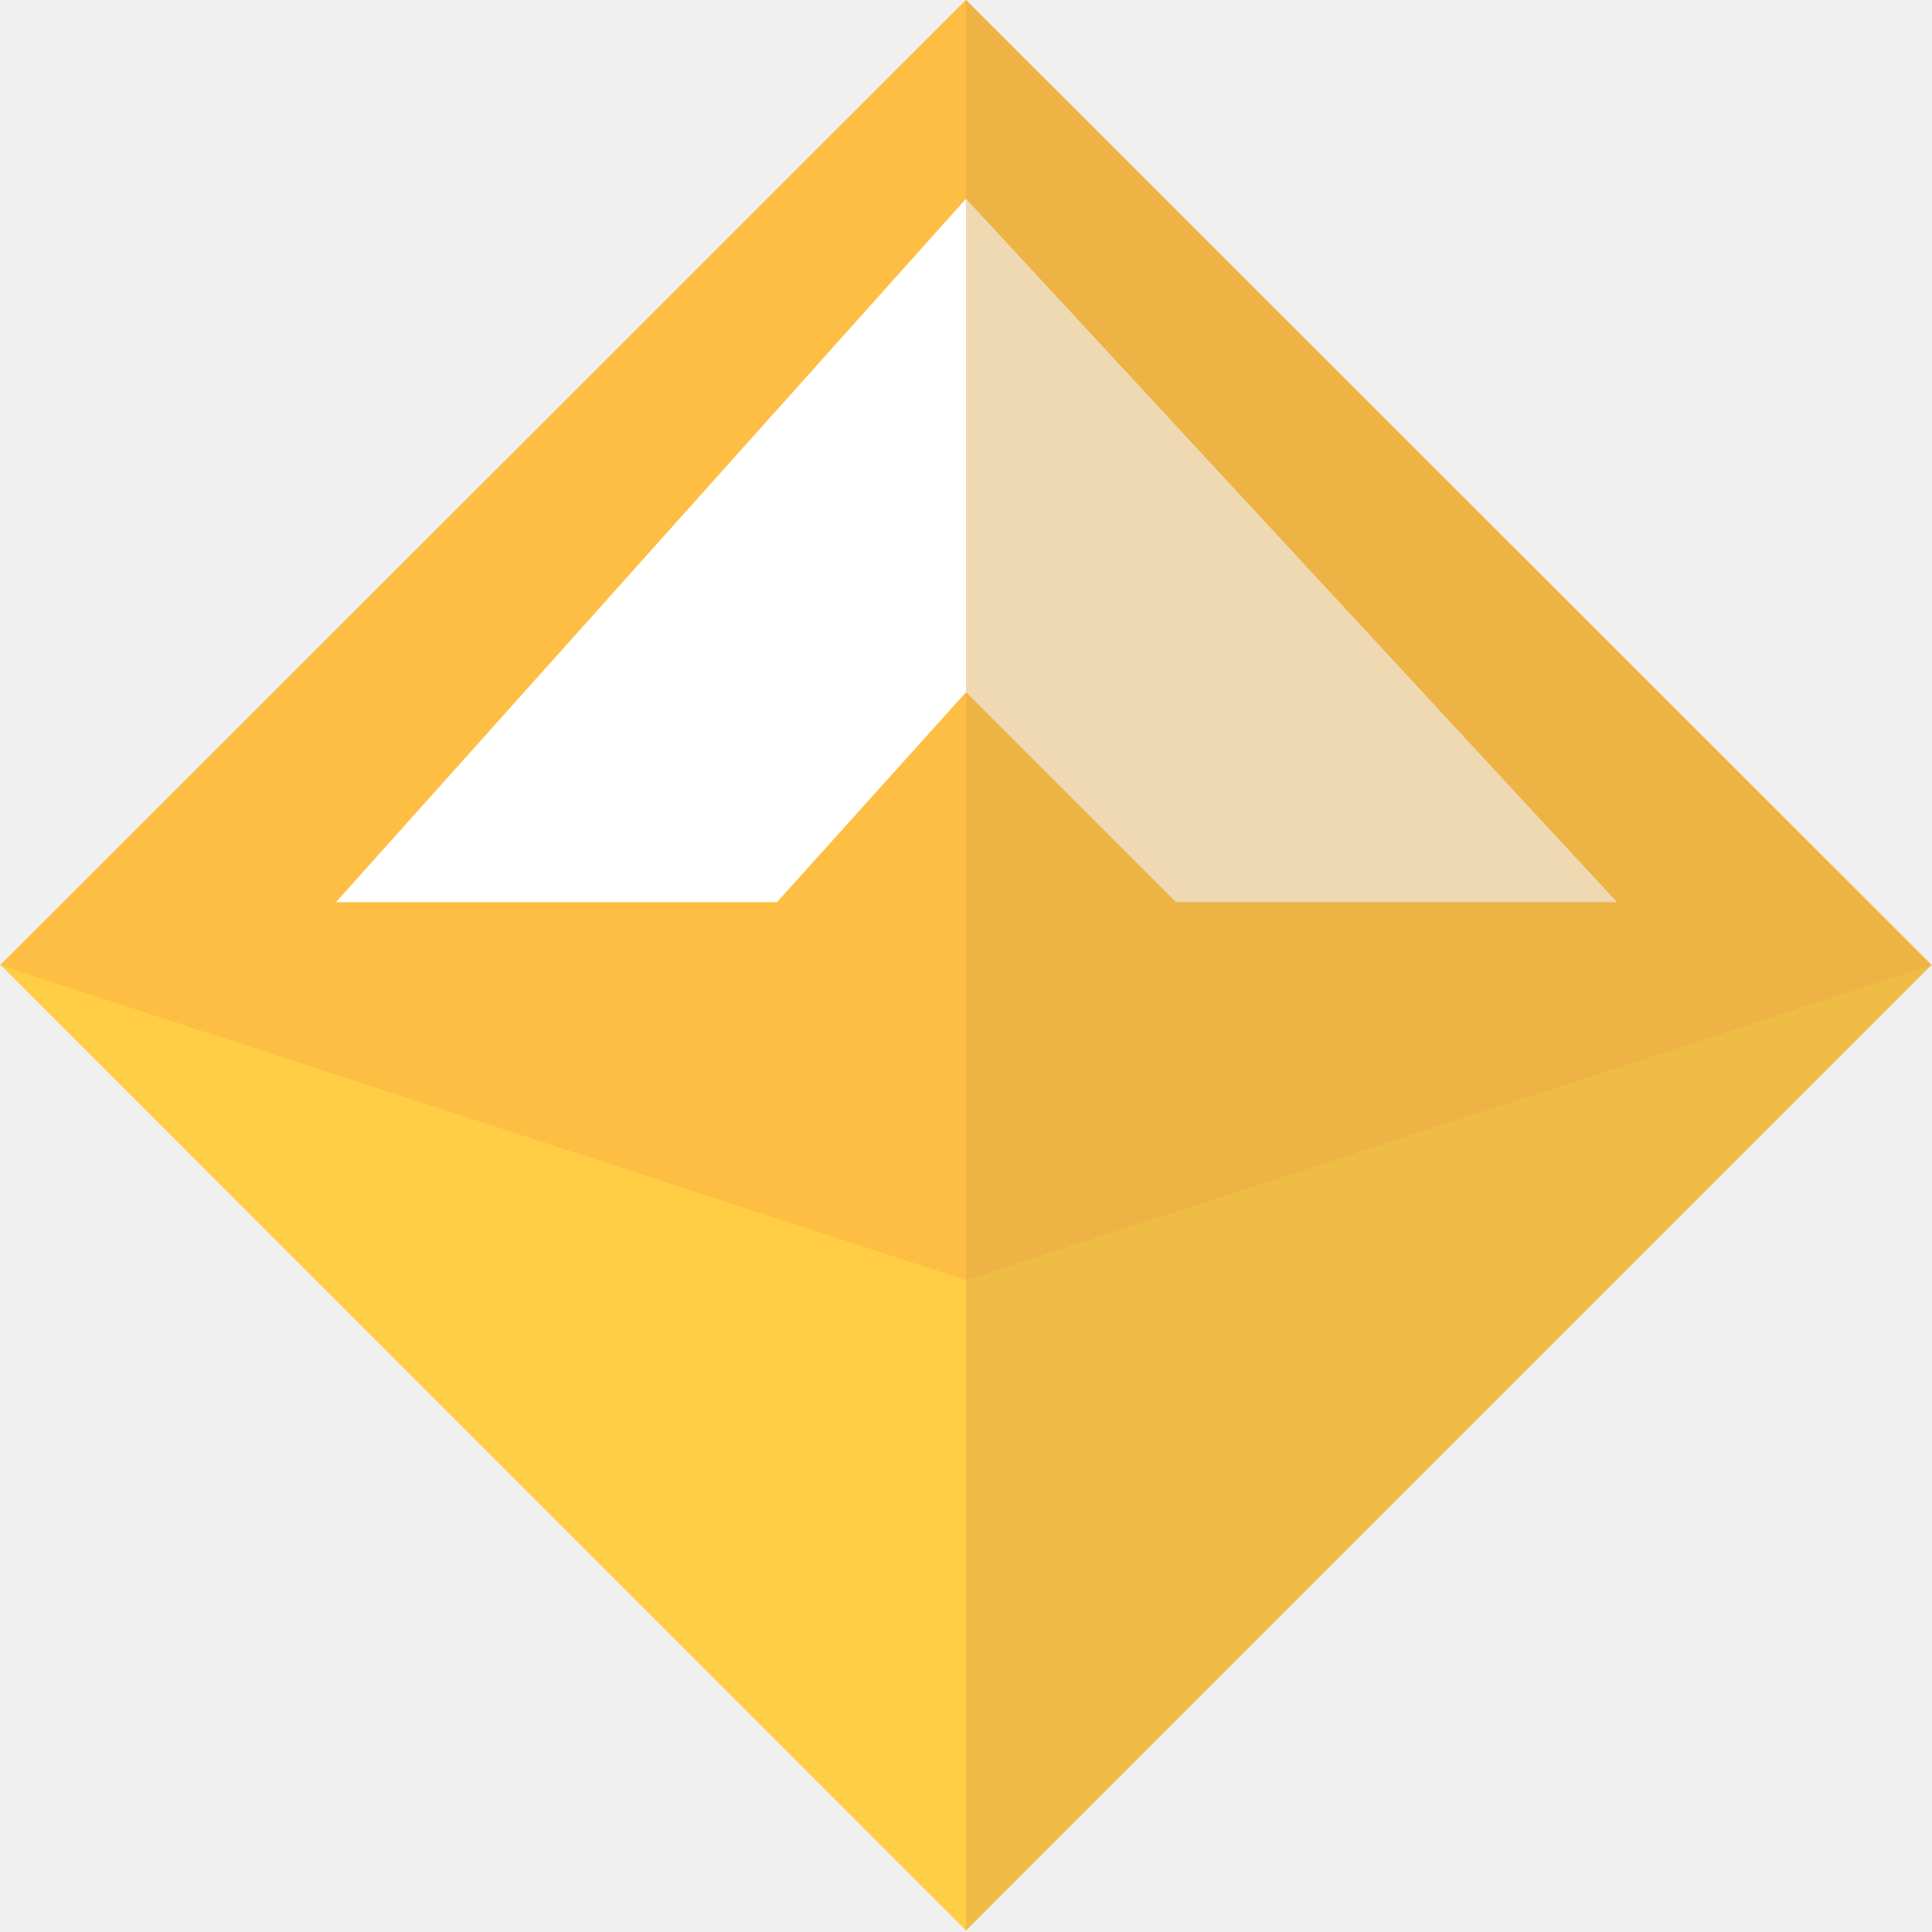
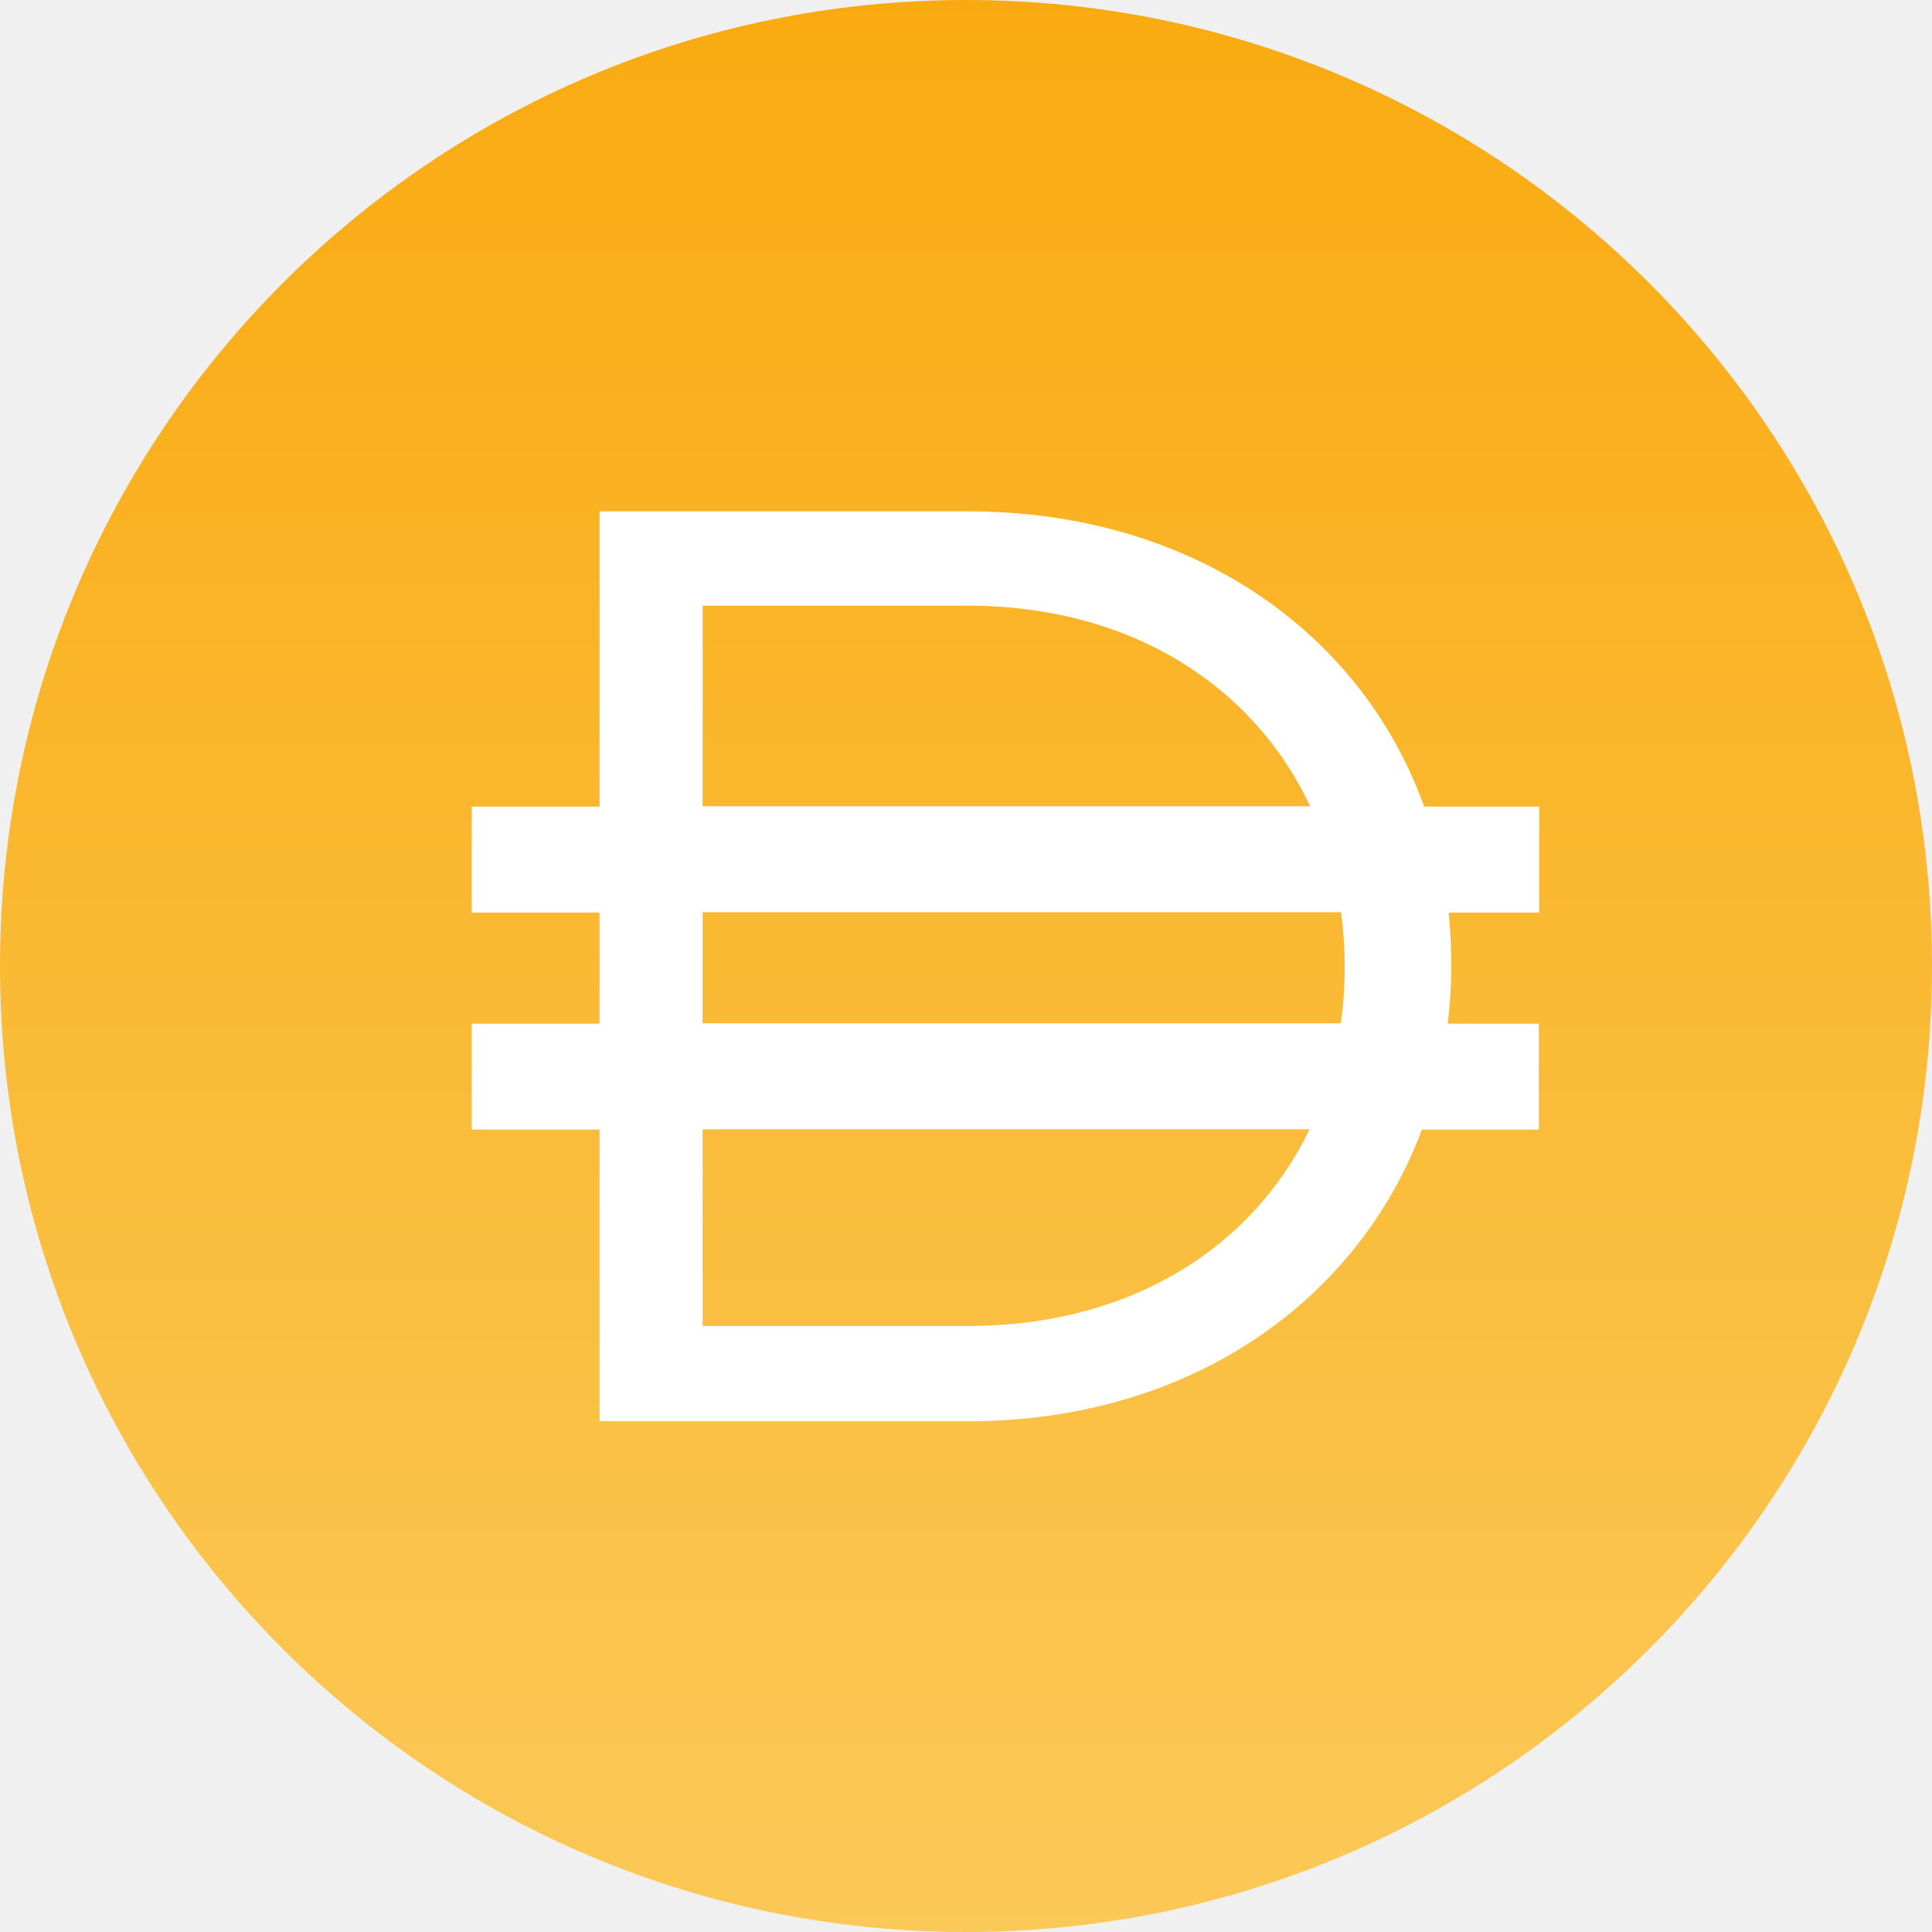
- <svg xmlns="http://www.w3.org/2000/svg" width="24" height="24" viewBox="0 0 24 24" fill="none">
-   <path d="M12 0L23.99 11.99L12 23.981L0.01 11.99L12 0Z" fill="#FFCE45" />
-   <path d="M12 15.903L0 11.99L12 0L24 11.99L12 15.903Z" fill="#FEBE44" />
-   <path d="M4.174 11.207H9.652L12 8.599L14.609 11.207H20.087L12 2.469L4.174 11.207Z" fill="white" />
-   <path opacity="0.42" d="M12 23.98V0L23.99 11.99L12 23.98Z" fill="#D9A547" />
+ <svg xmlns="http://www.w3.org/2000/svg" width="128" height="128" fill="none">
+   <path d="M64 128c35.346 0 64-28.654 64-64 0-35.346-28.654-64-64-64C28.654 0 0 28.654 0 64c0 35.346 28.654 64 64 64z" fill="url(#paint0_linear)" />
+   <path d="M101.952 53.44h-7.595c-4.181-11.605-15.424-19.563-30.25-19.563H39.723V53.44h-8.47v7.019h8.47v7.36h-8.47v7.018h8.47v19.328h24.384c14.656 0 25.813-7.893 30.101-19.328h7.744V67.82h-6.037c.149-1.238.234-2.518.234-3.798v-.17a35.42 35.42 0 00-.17-3.392h5.994v-7.02h-.021zM46.549 40.128h17.558c10.88 0 18.965 5.355 22.698 13.29H46.55v-13.29zm17.558 47.723H46.549V74.816h40.214c-3.755 7.808-11.819 13.035-22.656 13.035zm24.981-23.68c0 1.237-.085 2.453-.256 3.626H46.549v-7.36h42.304c.15 1.152.235 2.347.235 3.563v.17z" fill="#fff" />
+   <defs>
+     <linearGradient id="paint0_linear" x1="64" y1="-18.133" x2="64" y2="141.44" gradientUnits="userSpaceOnUse">
+       <stop stop-color="#F9A606" />
+       <stop offset="1" stop-color="#FBCC5F" />
+     </linearGradient>
+   </defs>
</svg>
